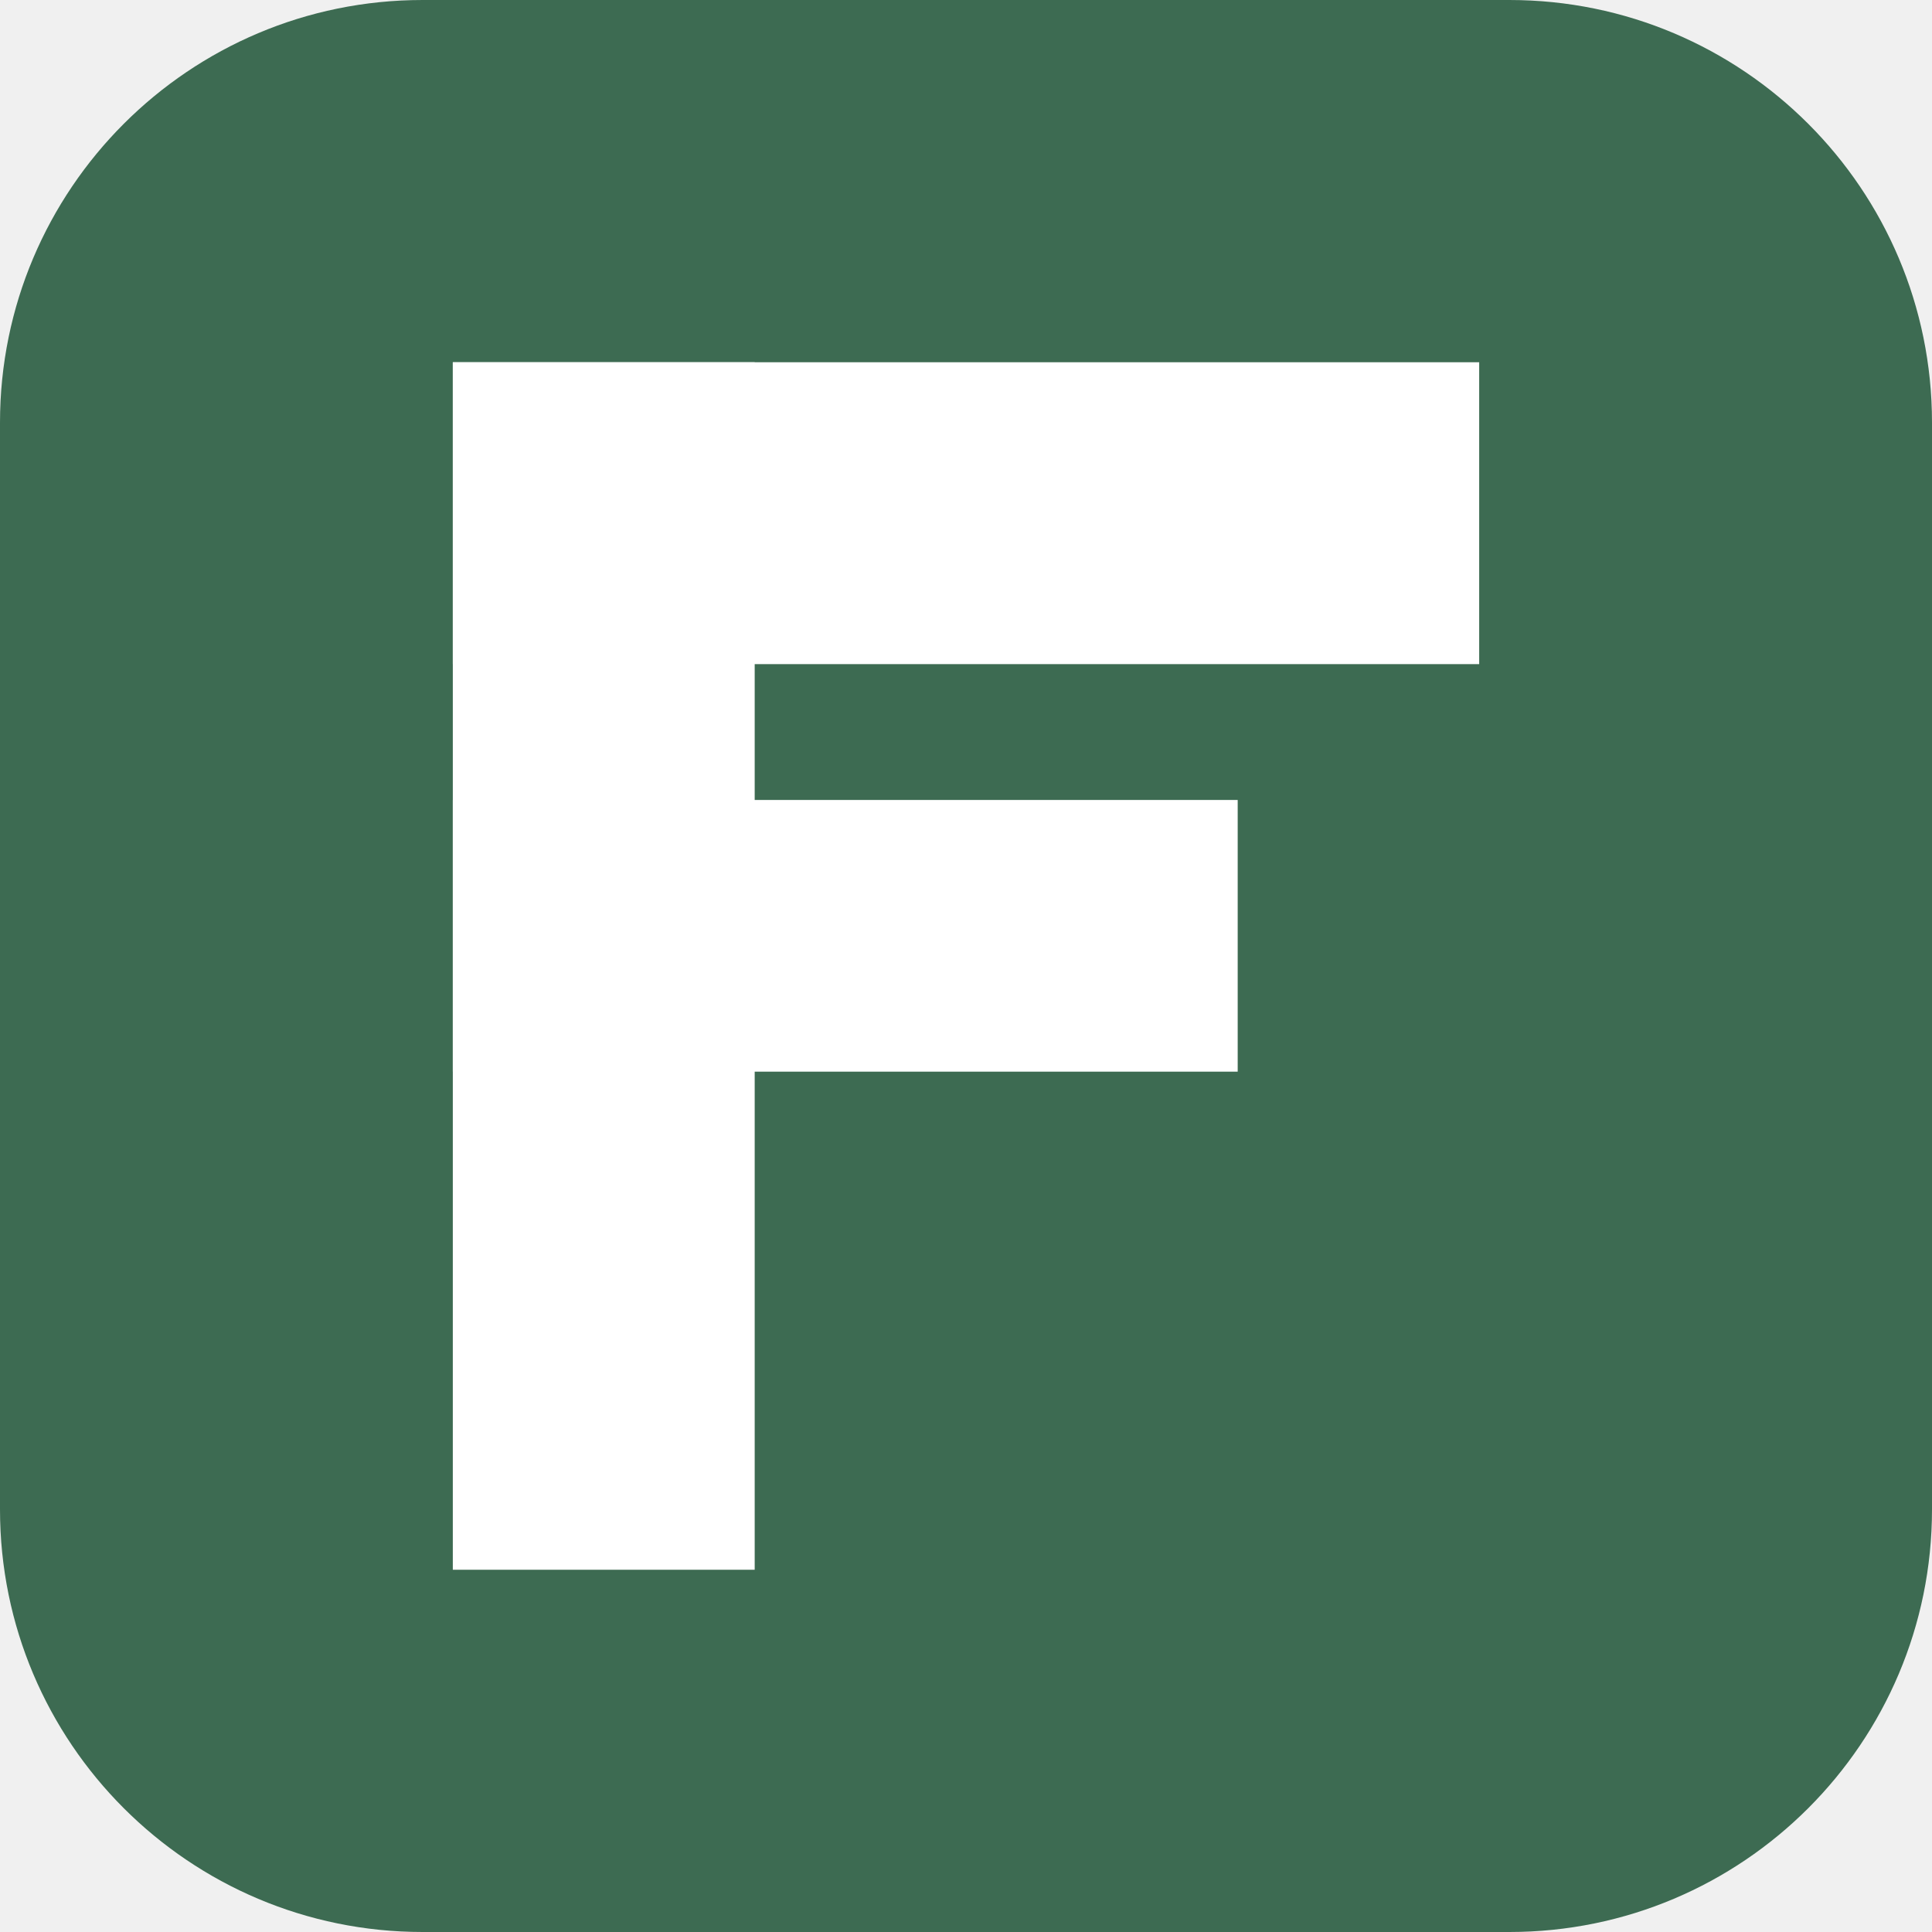
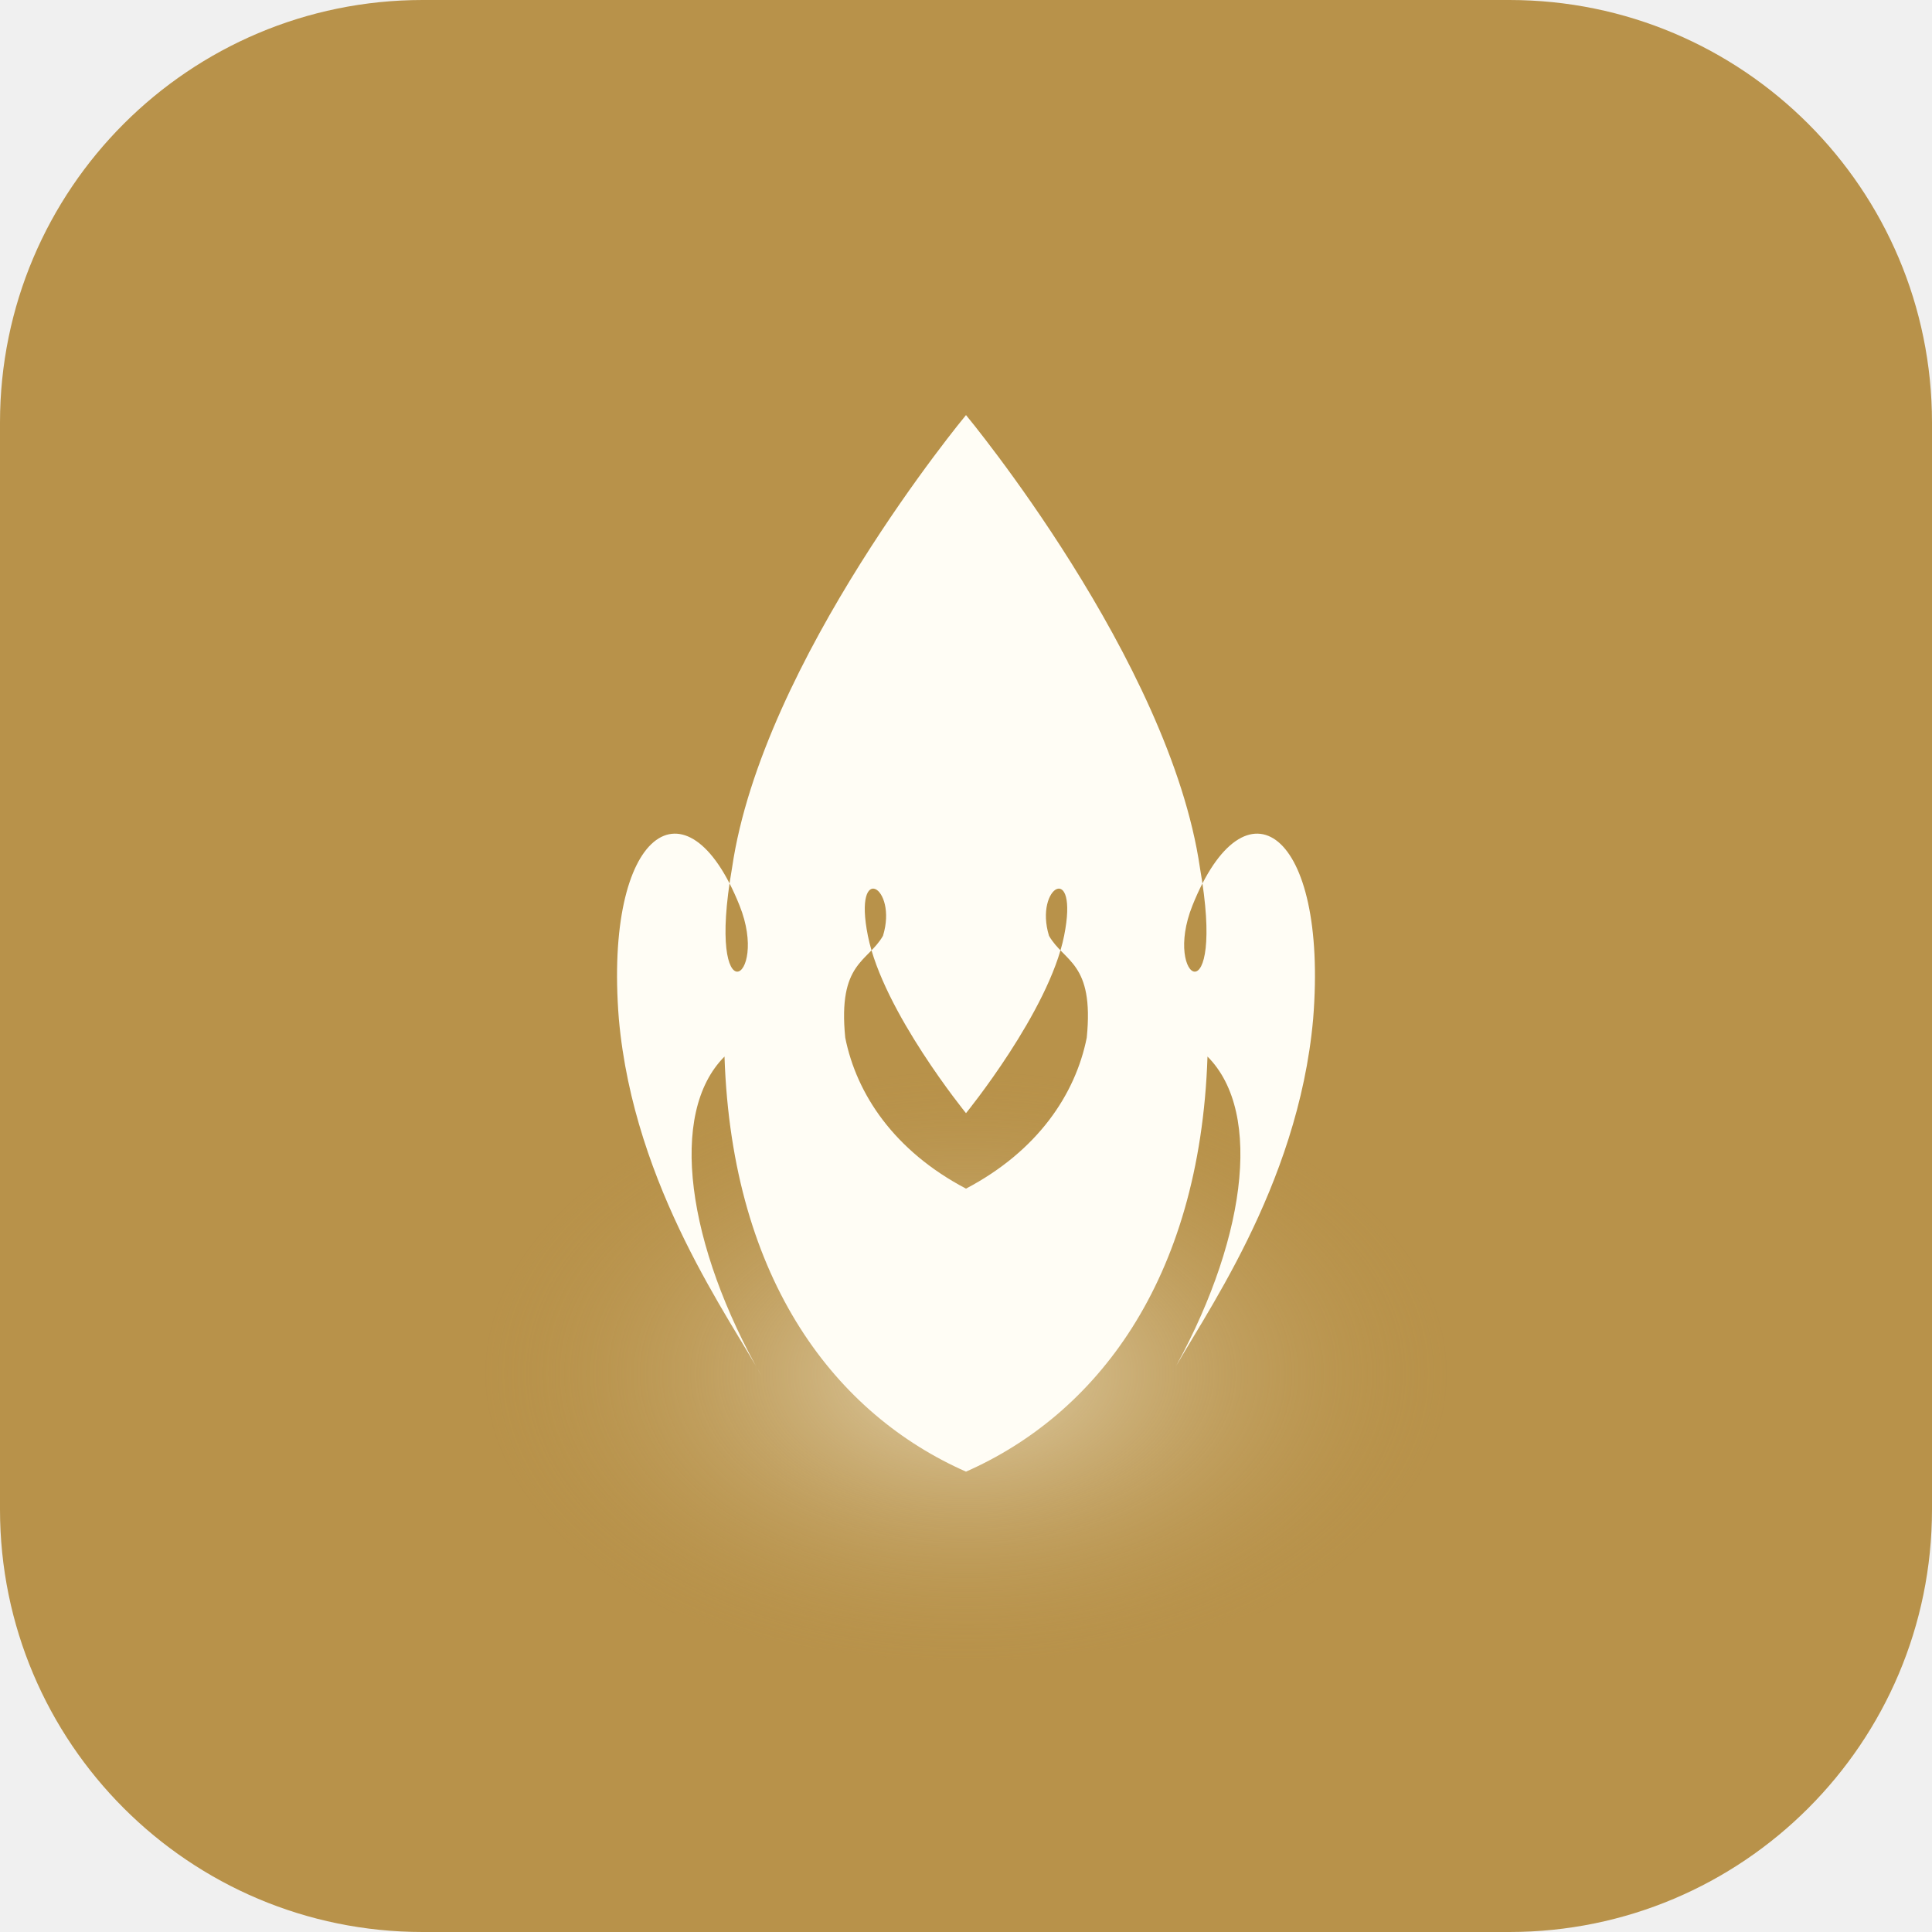
<svg xmlns="http://www.w3.org/2000/svg" viewBox="0 0 512 512">
-   <rect width="512" height="512" rx="112" fill="#3d6b52" />
-   <rect x="120" y="96" width="80" height="320" fill="#fff" />
-   <rect x="120" y="96" width="272" height="80" fill="#fff" />
-   <rect x="120" y="212" width="208" height="72" fill="#fff" />
+   <defs>
+     <radialGradient id="glow" cx="50%" cy="62%" r="40%">
+       <stop offset="0%" stop-color="#fffdf0" stop-opacity="0.6" />
+       <stop offset="100%" stop-color="#b8924a" stop-opacity="0" />
+     </radialGradient>
+   </defs>
+   <rect width="512" height="512" rx="112" fill="#b8924a" />
+   <ellipse cx="256" cy="340" rx="160" ry="100" fill="url(#glow)" />
+   <path d="     M256 110     C256 110 310 175 318 230     C325 270 308 260 316 240     C330 205 352 220 348 270     C344 315 318 350 310 365     C330 330 335 295 320 280     C318 340 290 375 256 390     C222 375 194 340 192 280     C177 295 182 330 202 365     C194 350 168 315 164 270     C160 220 182 205 196 240     C204 260 187 270 194 230     C202 175 256 110 256 110Z     M256 295     C256 295 278 268 282 248     C286 228 274 235 278 248     C282 255 290 255 288 275     C285 290 275 305 256 315     C237 305 227 290 224 275     C222 255 230 255 234 248     C238 235 226 228 230 248     C234 268 256 295 256 295Z   " fill="#fffdf5" fill-rule="evenodd" />
</svg>
